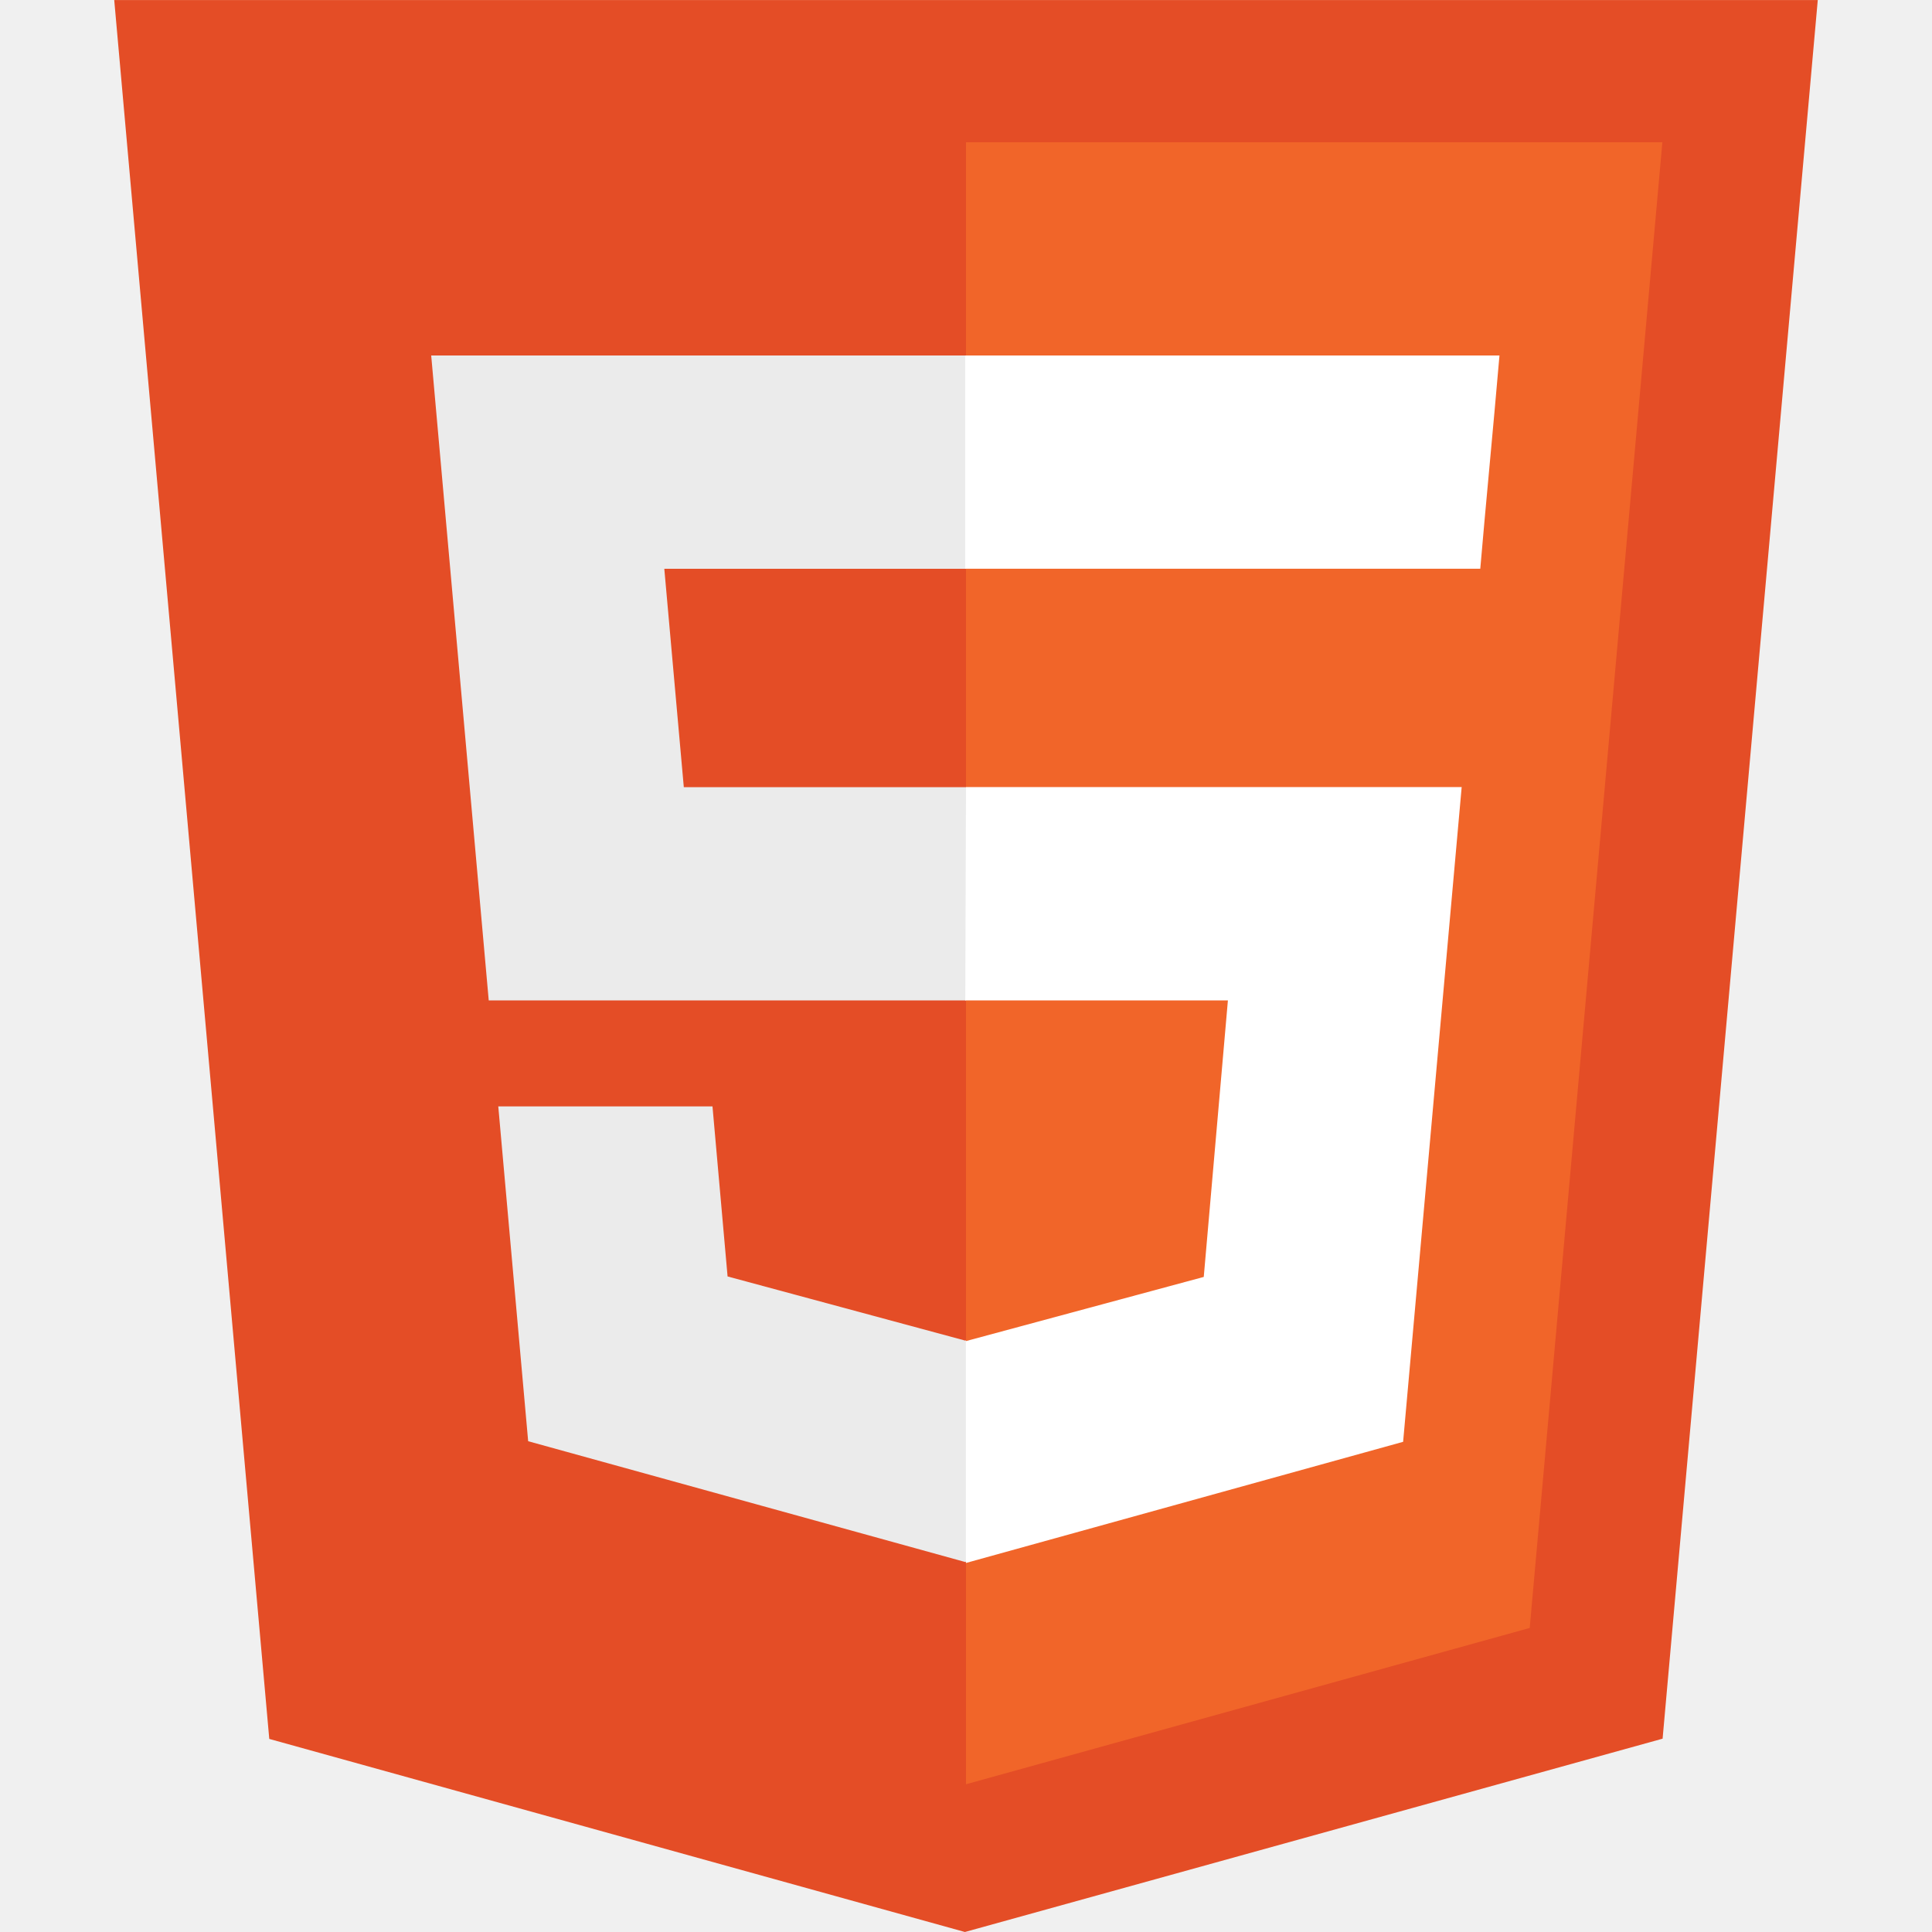
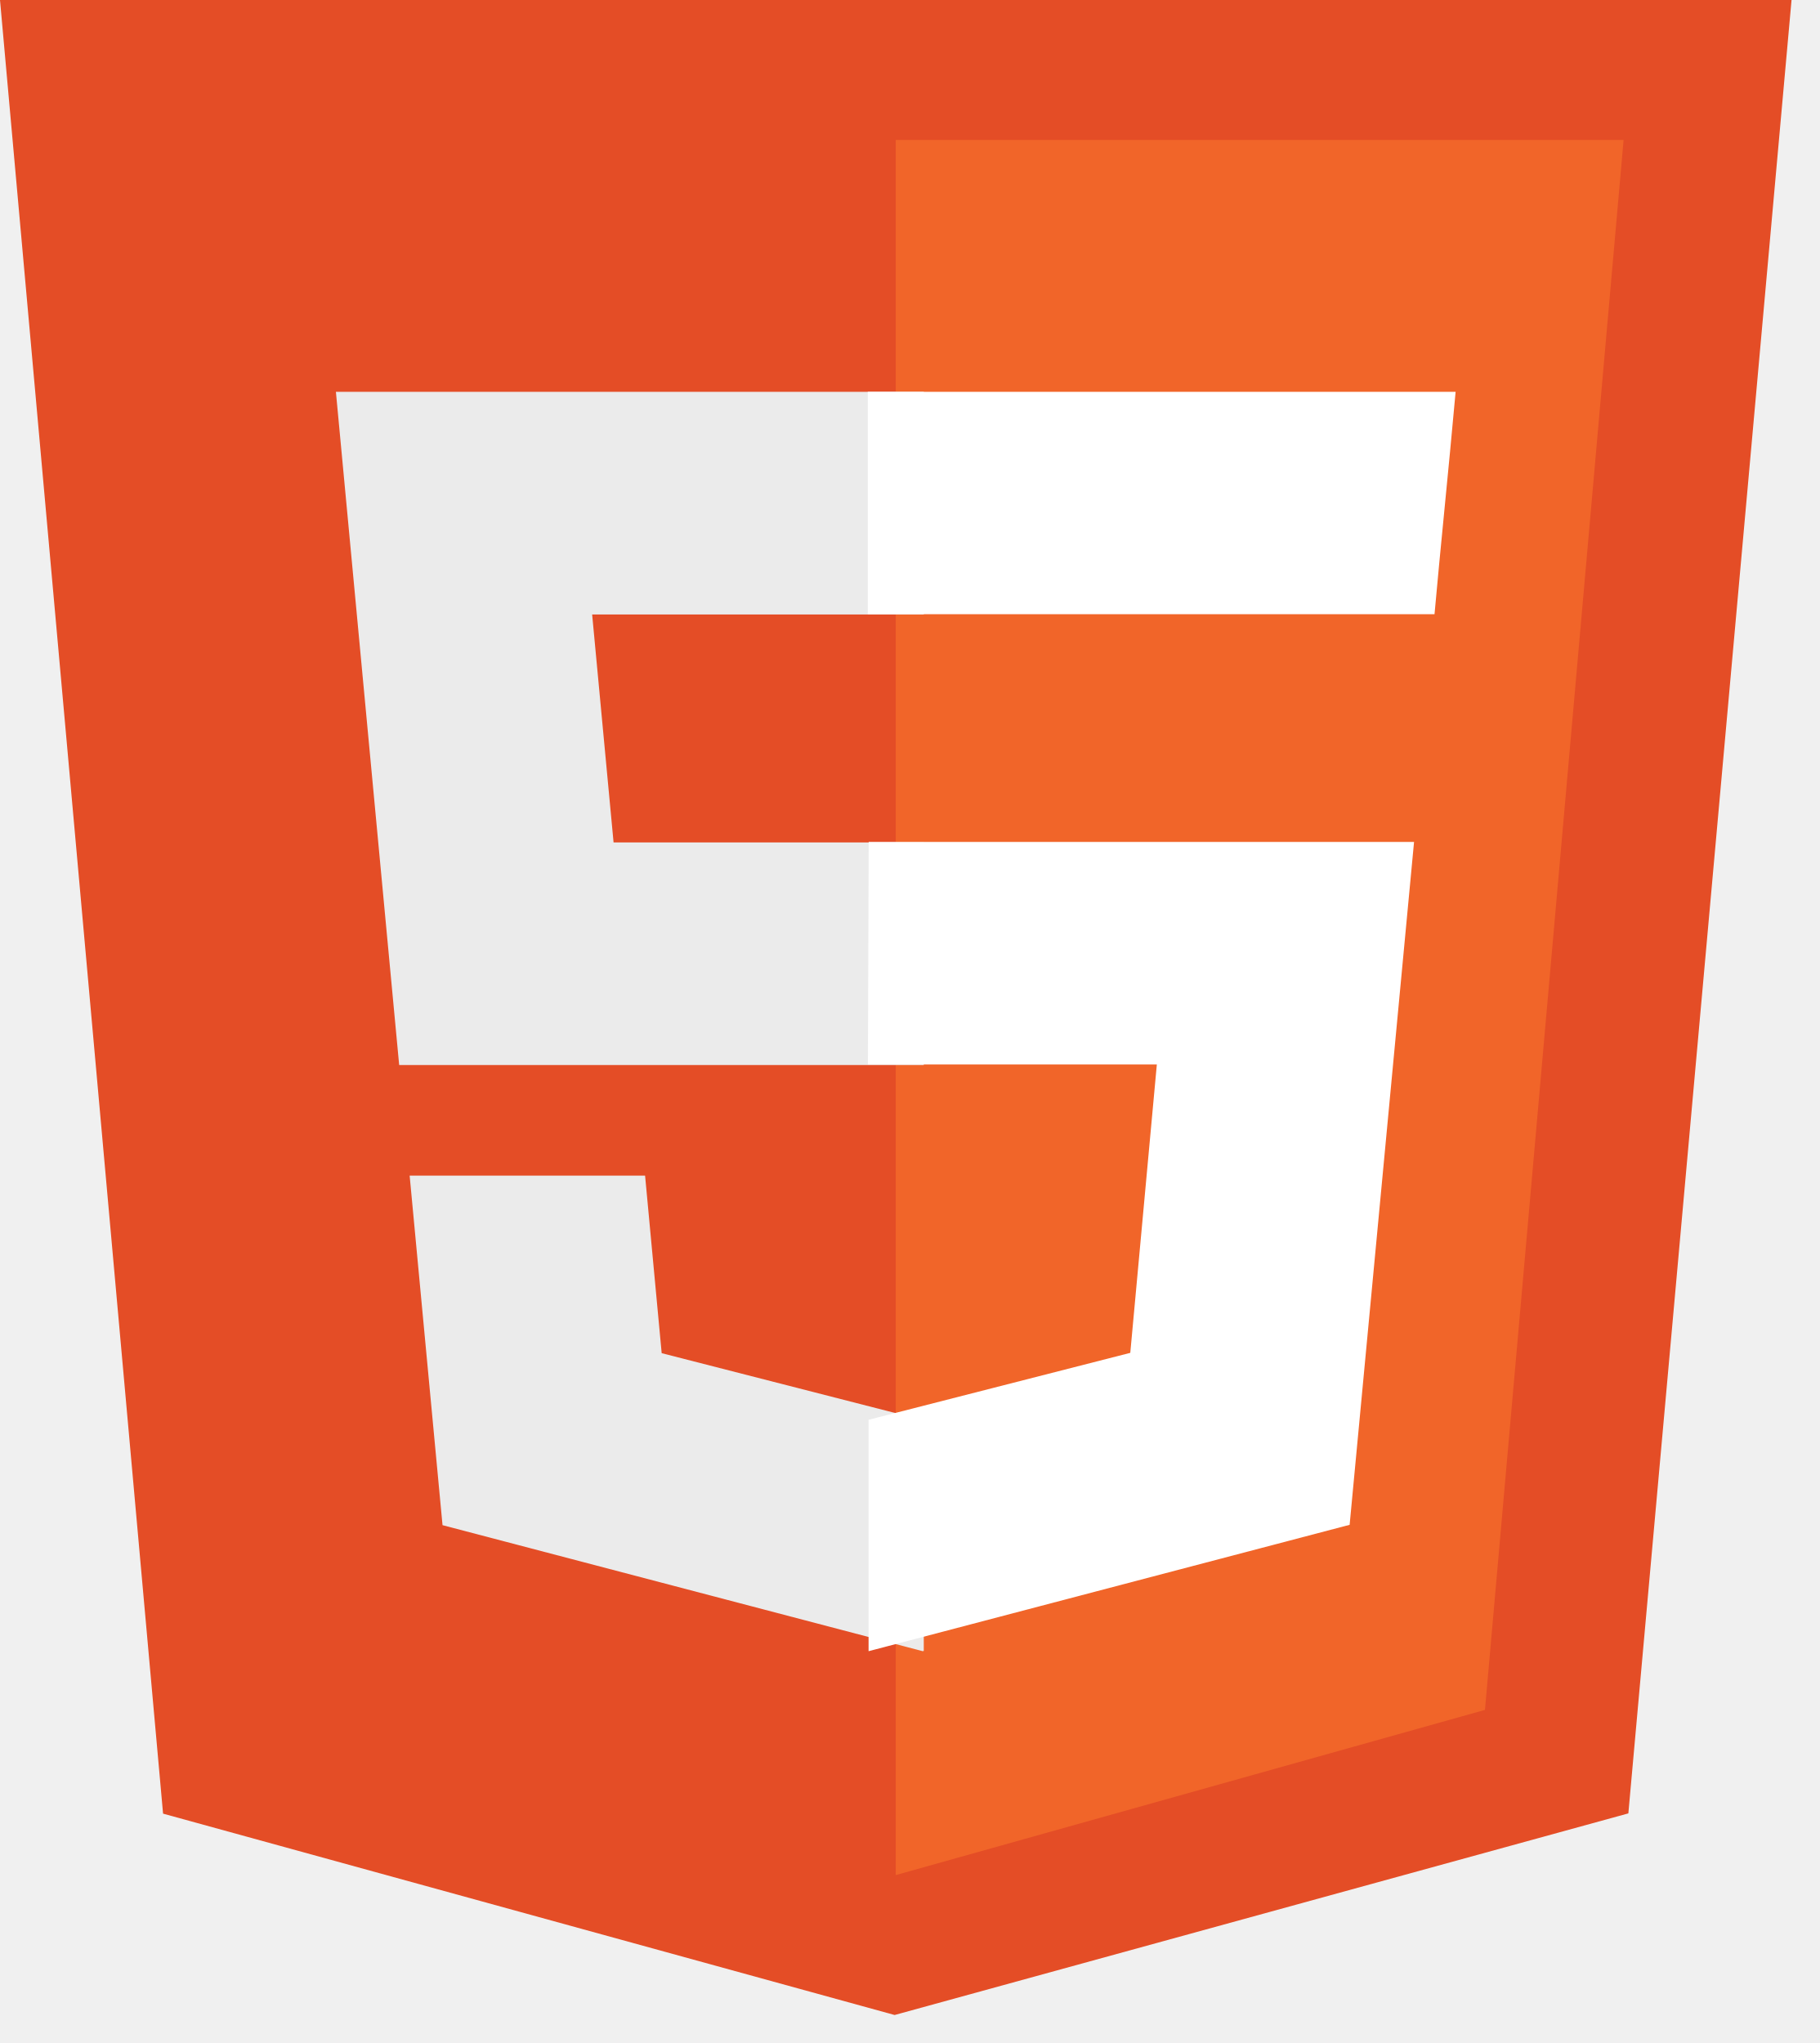
- <svg xmlns="http://www.w3.org/2000/svg" viewBox="0 0 32 32">
-   <path d="M4.46 28.802L1.892.001h28.216l-2.57 28.797L15.982 32z" fill="#e44d26" />
-   <path d="M25.337 26.964l2.197-24.608H16v27.197z" fill="#f16529" />
-   <path d="M15.988 5.888H7.142l.953 10.682H16v-3.532h-4.674l-.323-3.617H16V5.888zM16 22.2l-.015.004-3.934-1.062-.25-2.817H8.253l.495 5.546 7.236 2 .016-.005z" fill="#ebebeb" />
-   <path d="M15.988 16.57h4.35l-.4 4.58-3.94 1.063v3.675l7.242-2.007.97-10.845H16zm8.764-9.734l.084-.948h-8.85V9.42h8.532l.07-.794z" fill="#fff" />
+ <svg xmlns="http://www.w3.org/2000/svg" width="57" height="64" viewBox="0 0 57 64">
+   <g fill="none" fill-rule="evenodd">
+     <path fill="#E44D26" d="M5.108 56.815L0 0h56.12l-5.112 56.807-22.984 6.316z" />
+     <path fill="#F16529" d="M46.516 53.565l4.343-49.181h-22.8V58.74z" />
+     <path fill="#EBEBEB" fill-rule="nonzero" d="M28.912 12.274h-18.39l1.982 21.09h16.433V26.39H19.22l-.671-7.14h10.388v-6.976h-.025zm.025 32.204l-.031.008-8.179-2.096-.52-5.562h-7.375l1.03 10.95 15.042 3.948.033-.01v-7.238z" />
+     <path fill="#FFF" fill-rule="nonzero" d="M27.187 33.345h9.051l-.832 9.035-8.198 2.097v7.249l15.069-3.959 2.018-21.393H27.212l-.025 6.971zm18.236-19.201l.174-1.87H27.183v6.967h17.753l.145-1.566.342-3.531z" />
+   </g>
</svg>
